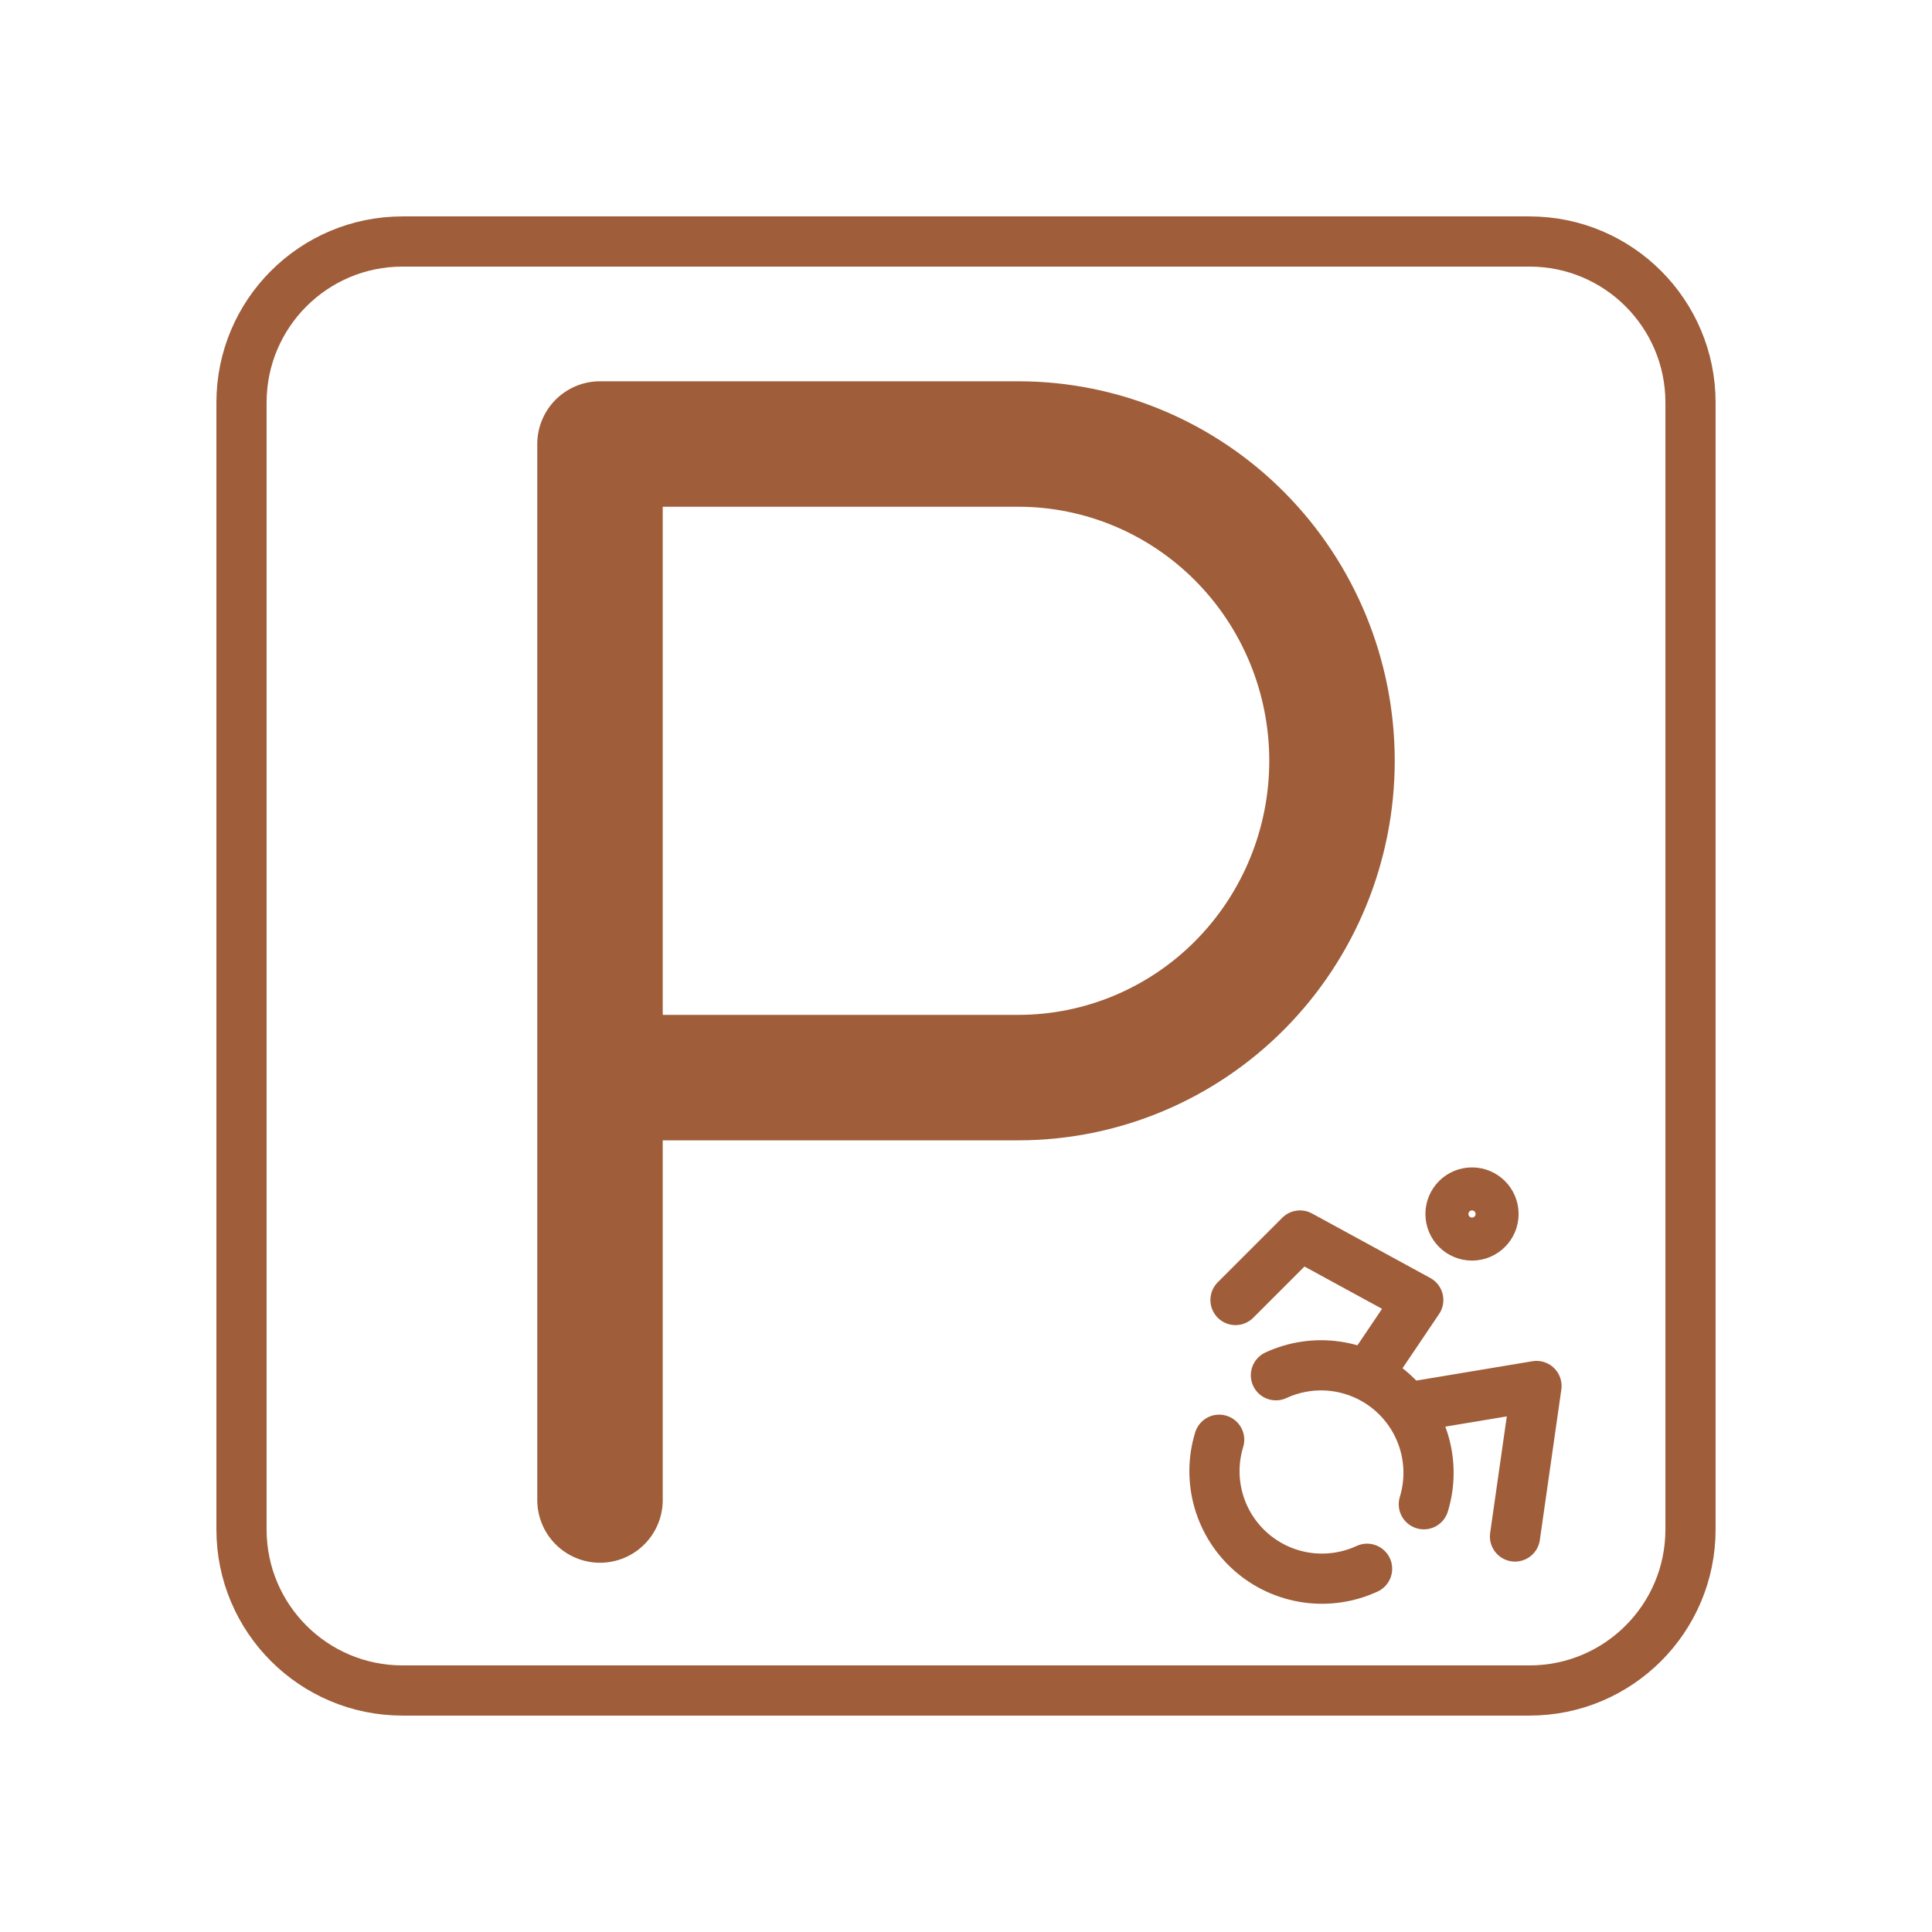
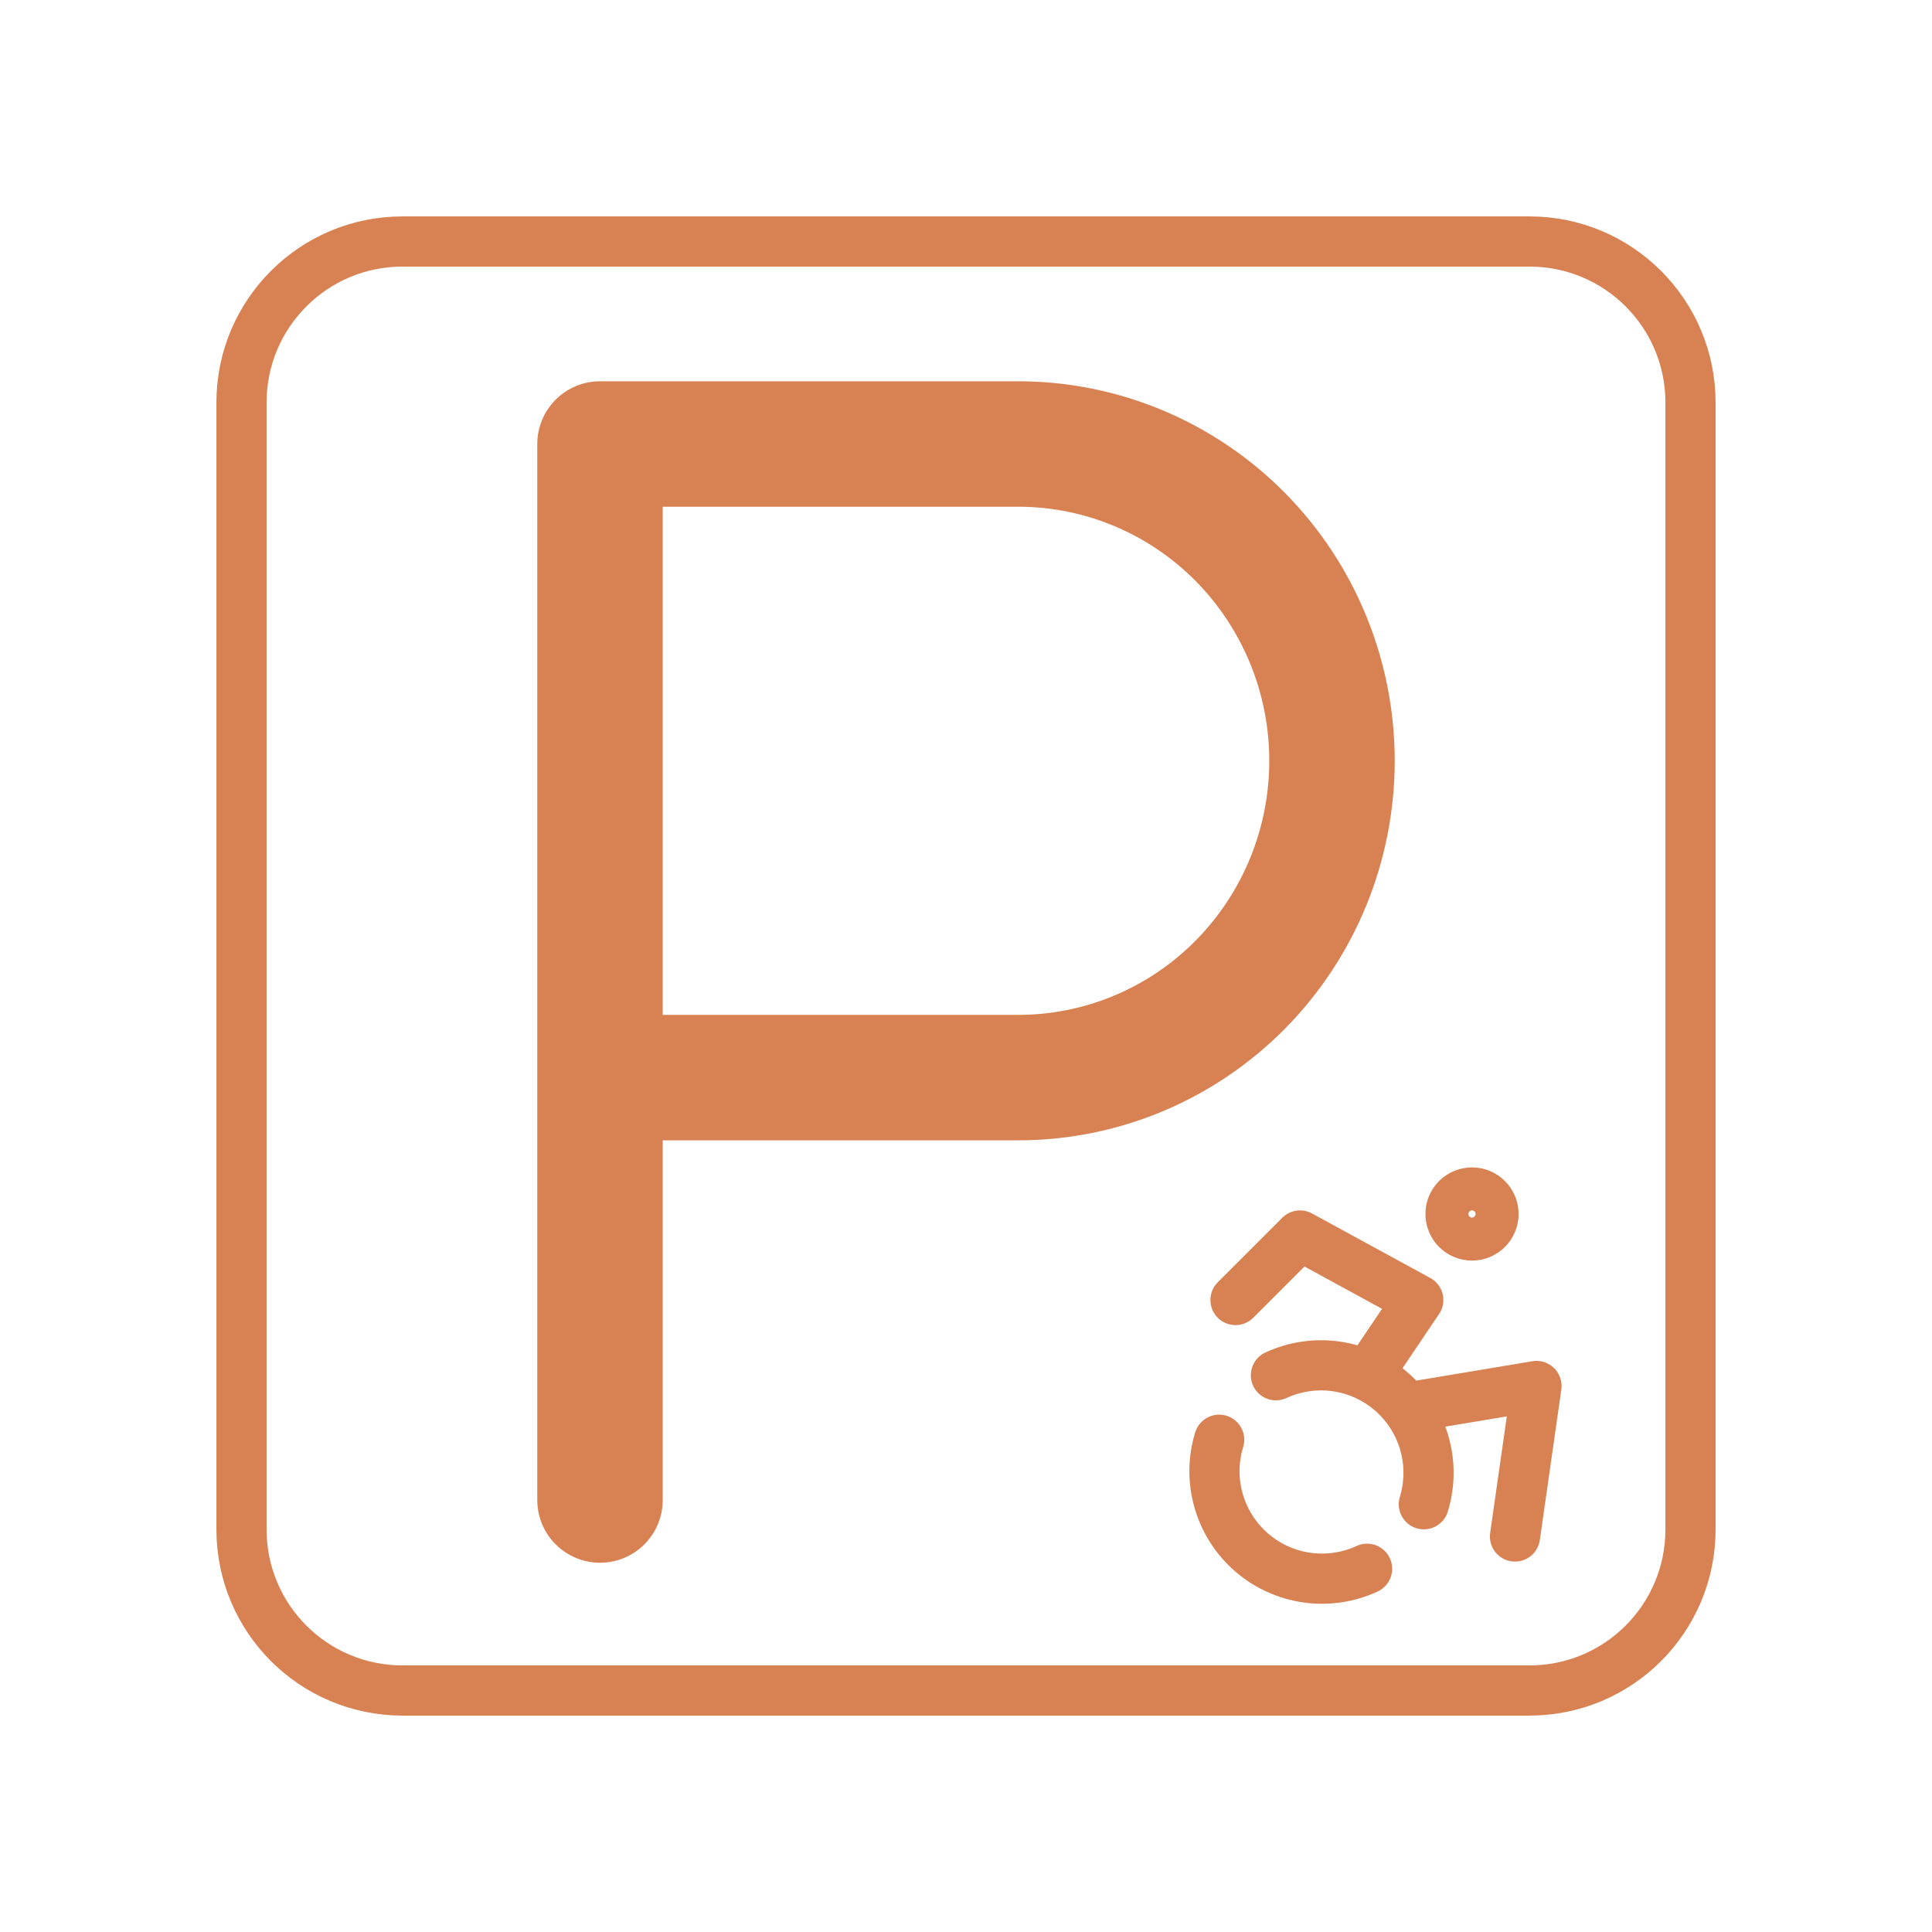
<svg xmlns="http://www.w3.org/2000/svg" width="77" height="77" viewBox="0 0 77 77" fill="none">
-   <path d="M60.958 9.625H16.042C12.498 9.625 9.625 12.498 9.625 16.042V60.958C9.625 64.502 12.498 67.375 16.042 67.375H60.958C64.502 67.375 67.375 64.502 67.375 60.958V16.042C67.375 12.498 64.502 9.625 60.958 9.625Z" stroke="#9F5D39" stroke-width="2" stroke-linecap="round" stroke-linejoin="round" />
-   <path d="M23.913 59.783V17.696H40.584C43.9 17.696 47.08 19.026 49.425 21.394C51.77 23.762 53.087 26.973 53.087 30.322C53.087 33.67 51.77 36.882 49.425 39.25C47.08 41.618 43.9 42.948 40.584 42.948H23.913" stroke="#9F5D39" stroke-width="5" stroke-linecap="round" stroke-linejoin="round" />
-   <path d="M58.667 49.241C59.14 49.241 59.524 48.857 59.524 48.384C59.524 47.911 59.14 47.527 58.667 47.527C58.193 47.527 57.81 47.911 57.81 48.384C57.81 48.857 58.193 49.241 58.667 49.241Z" stroke="#9F5D39" stroke-width="2" stroke-linecap="round" stroke-linejoin="round" />
-   <path d="M60.38 61.237L61.237 55.239L56.096 56.096" stroke="#9F5D39" stroke-width="2" stroke-linecap="round" stroke-linejoin="round" />
-   <path d="M49.241 51.812L51.812 49.241L56.525 51.812L54.502 54.811" stroke="#9F5D39" stroke-width="2" stroke-linecap="round" stroke-linejoin="round" />
-   <path d="M48.59 57.381C48.348 58.172 48.34 59.016 48.568 59.812C48.795 60.607 49.248 61.319 49.871 61.863C50.494 62.406 51.262 62.758 52.08 62.875C52.899 62.992 53.734 62.87 54.485 62.523" stroke="#9F5D39" stroke-width="2" stroke-linecap="round" stroke-linejoin="round" />
-   <path d="M56.747 59.952C56.989 59.161 56.997 58.317 56.769 57.522C56.542 56.727 56.089 56.014 55.466 55.471C54.843 54.927 54.075 54.575 53.257 54.458C52.438 54.341 51.603 54.464 50.852 54.811" stroke="#9F5D39" stroke-width="2" stroke-linecap="round" stroke-linejoin="round" />
+   <path d="M60.958 9.625H16.042C12.498 9.625 9.625 12.498 9.625 16.042V60.958C9.625 64.502 12.498 67.375 16.042 67.375H60.958C64.502 67.375 67.375 64.502 67.375 60.958V16.042C67.375 12.498 64.502 9.625 60.958 9.625Z" stroke="#d88254" stroke-width="2" stroke-linecap="round" stroke-linejoin="round" />
+   <path d="M23.913 59.783V17.696H40.584C43.9 17.696 47.08 19.026 49.425 21.394C51.77 23.762 53.087 26.973 53.087 30.322C53.087 33.67 51.77 36.882 49.425 39.25C47.08 41.618 43.9 42.948 40.584 42.948H23.913" stroke="#d88254" stroke-width="5" stroke-linecap="round" stroke-linejoin="round" />
+   <path d="M58.667 49.241C59.14 49.241 59.524 48.857 59.524 48.384C59.524 47.911 59.14 47.527 58.667 47.527C58.193 47.527 57.81 47.911 57.81 48.384C57.81 48.857 58.193 49.241 58.667 49.241Z" stroke="#d88254" stroke-width="2" stroke-linecap="round" stroke-linejoin="round" />
+   <path d="M60.38 61.237L61.237 55.239L56.096 56.096" stroke="#d88254" stroke-width="2" stroke-linecap="round" stroke-linejoin="round" />
+   <path d="M49.241 51.812L51.812 49.241L56.525 51.812L54.502 54.811" stroke="#d88254" stroke-width="2" stroke-linecap="round" stroke-linejoin="round" />
+   <path d="M48.59 57.381C48.348 58.172 48.34 59.016 48.568 59.812C48.795 60.607 49.248 61.319 49.871 61.863C50.494 62.406 51.262 62.758 52.08 62.875C52.899 62.992 53.734 62.87 54.485 62.523" stroke="#d88254" stroke-width="2" stroke-linecap="round" stroke-linejoin="round" />
+   <path d="M56.747 59.952C56.989 59.161 56.997 58.317 56.769 57.522C56.542 56.727 56.089 56.014 55.466 55.471C54.843 54.927 54.075 54.575 53.257 54.458C52.438 54.341 51.603 54.464 50.852 54.811" stroke="#d88254" stroke-width="2" stroke-linecap="round" stroke-linejoin="round" />
</svg>
